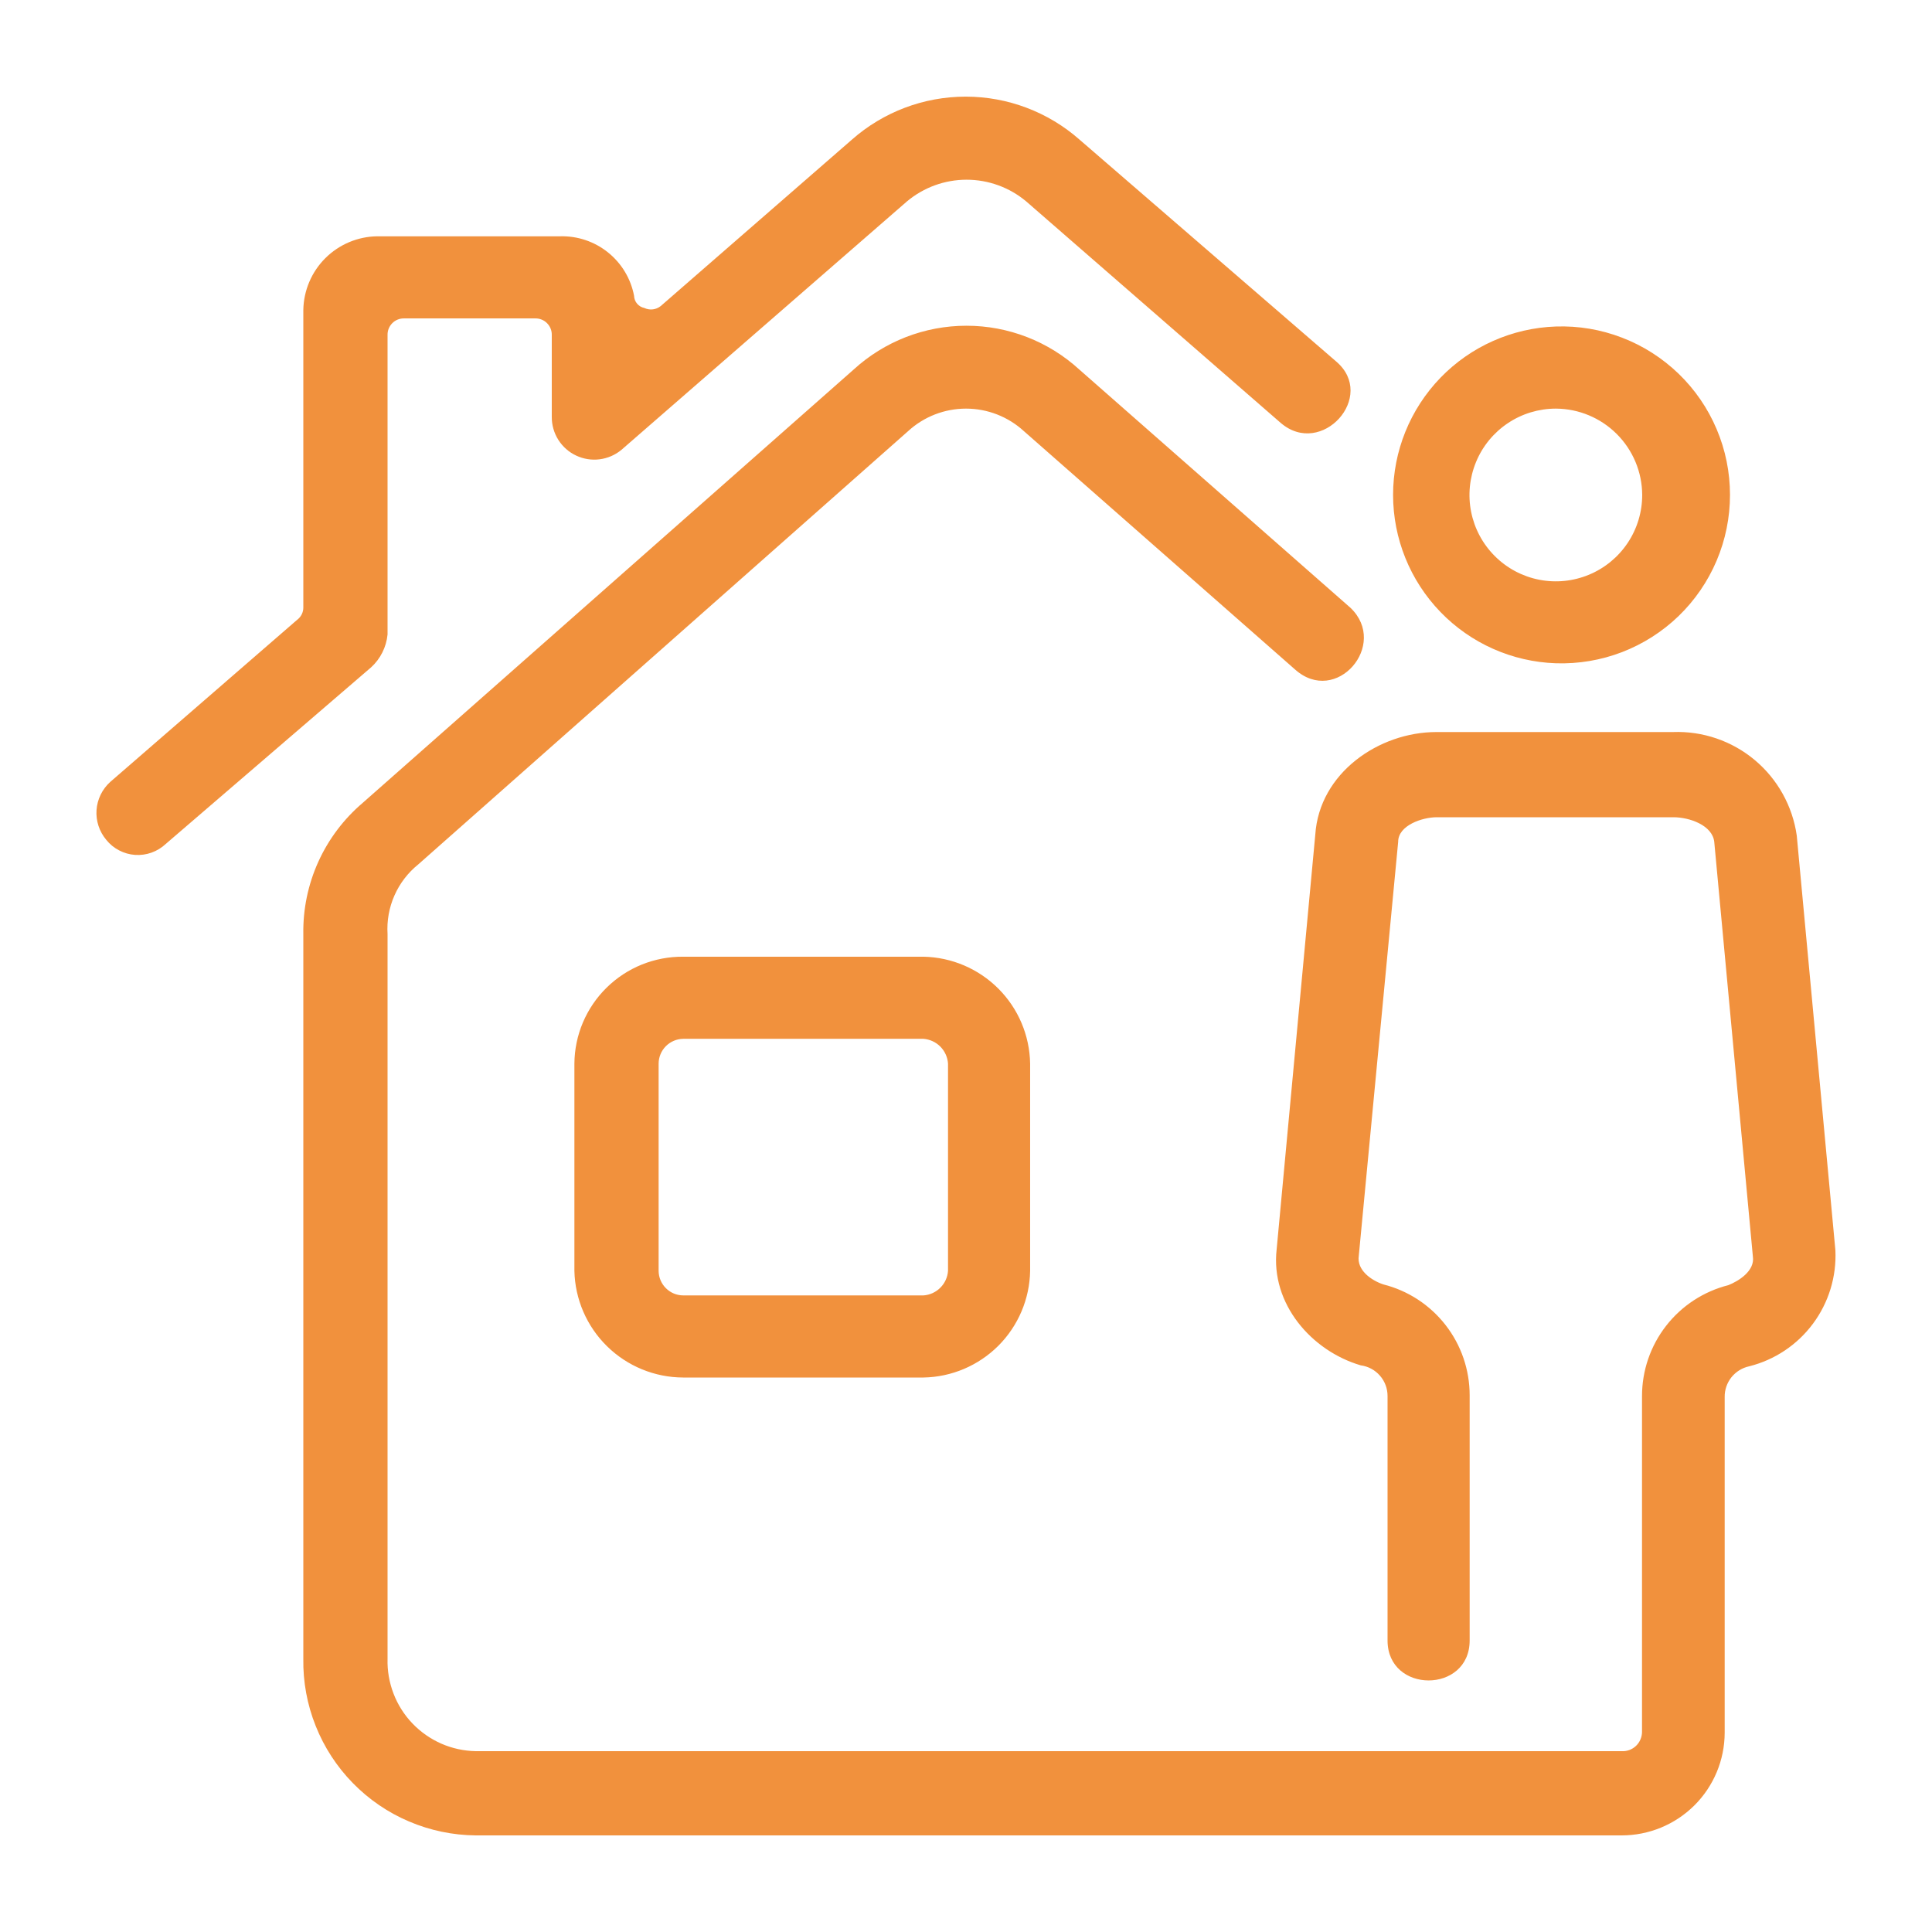
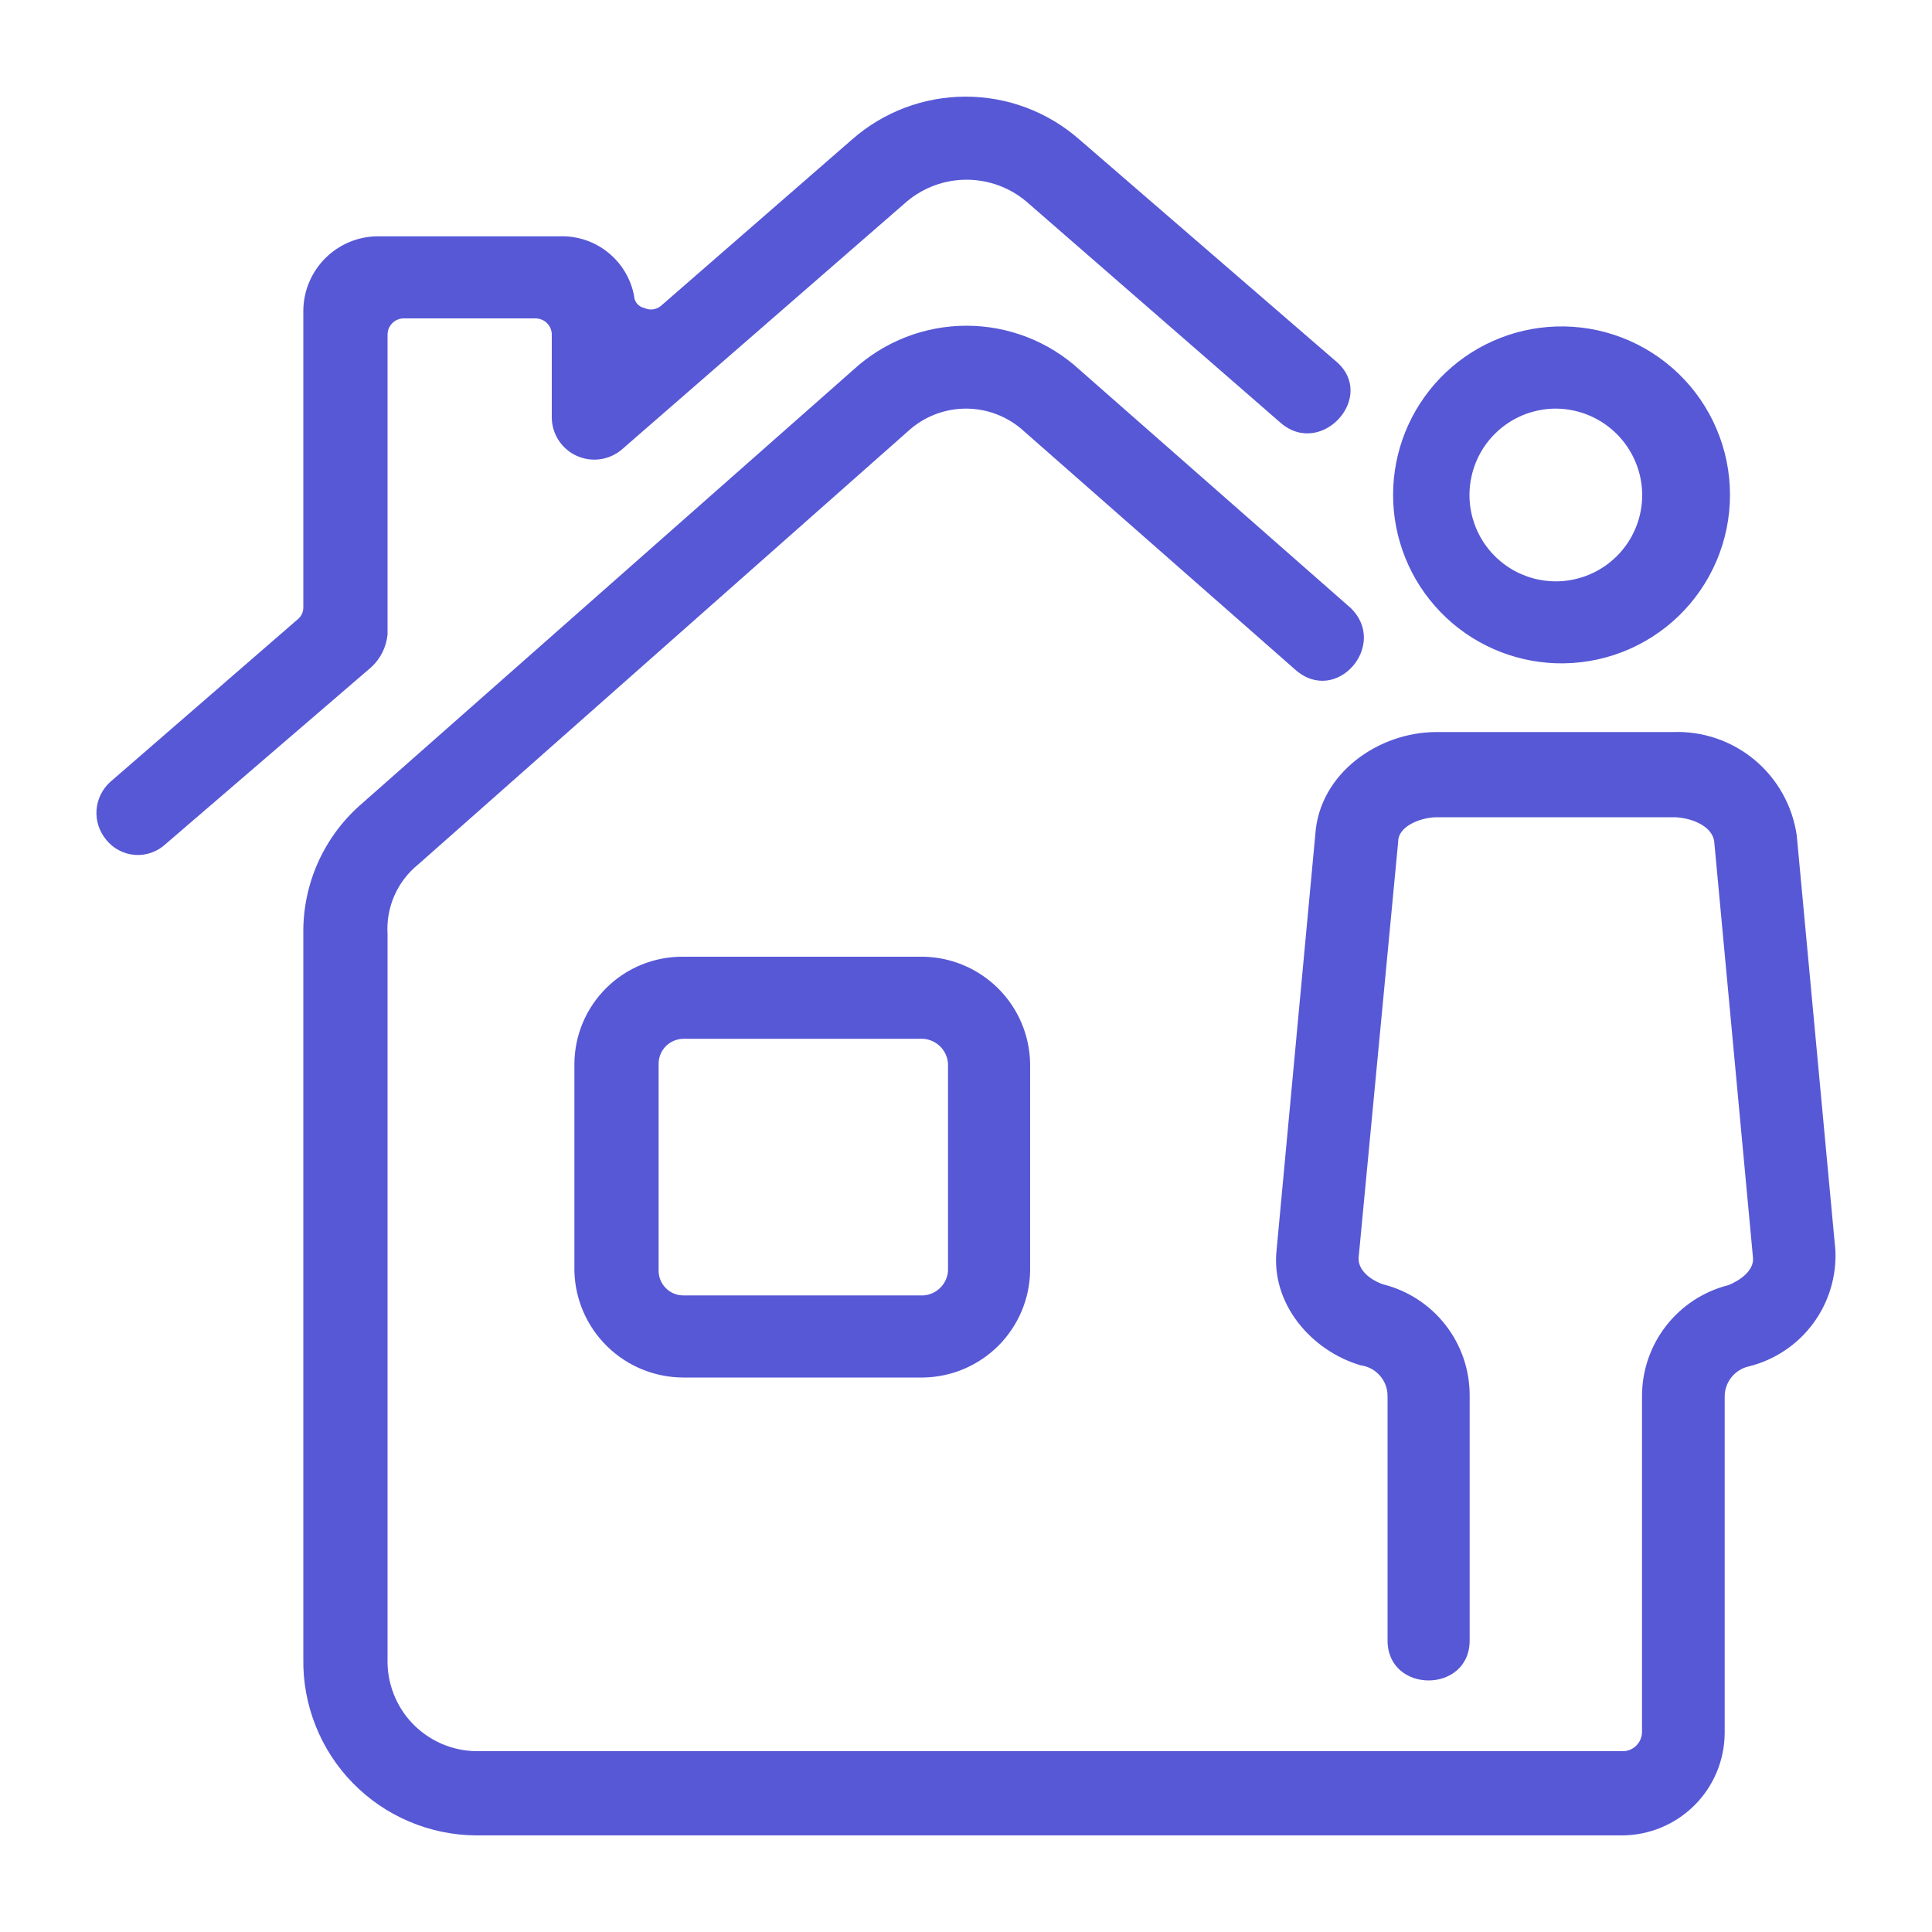
<svg xmlns="http://www.w3.org/2000/svg" width="52" height="52" viewBox="0 0 52 52" fill="none">
-   <path d="M36.348 16.359C37.388 17.352 35.963 19.011 34.855 18.018L27.56 11.606C27.135 11.215 26.578 10.998 26 10.998C25.422 10.998 24.865 11.215 24.44 11.606L11.258 23.265C10.98 23.489 10.76 23.776 10.616 24.103C10.472 24.429 10.409 24.786 10.431 25.142V44.647C10.422 44.967 10.477 45.285 10.592 45.584C10.706 45.882 10.879 46.155 11.1 46.386C11.321 46.617 11.586 46.802 11.879 46.931C12.172 47.059 12.488 47.127 12.807 47.133H43.644C43.714 47.137 43.785 47.127 43.852 47.103C43.919 47.078 43.98 47.041 44.032 46.992C44.083 46.943 44.124 46.885 44.152 46.819C44.18 46.754 44.195 46.684 44.195 46.613V37.575C44.195 36.89 44.423 36.224 44.844 35.684C45.265 35.143 45.855 34.758 46.519 34.59C46.795 34.481 47.237 34.206 47.179 33.821L46.139 22.656C46.087 22.214 45.479 21.996 45.037 21.996H38.672C38.282 21.996 37.632 22.214 37.632 22.656L36.572 33.8C36.514 34.185 36.904 34.46 37.232 34.57C37.896 34.737 38.486 35.122 38.907 35.663C39.328 36.203 39.556 36.869 39.556 37.554V44.153C39.556 45.588 37.346 45.588 37.346 44.153V37.575C37.347 37.373 37.274 37.178 37.141 37.026C37.008 36.873 36.824 36.775 36.623 36.748C35.297 36.358 34.195 35.09 34.361 33.628L35.401 22.464C35.511 20.805 37.112 19.703 38.662 19.703H45.027C45.829 19.673 46.613 19.941 47.229 20.456C47.844 20.971 48.247 21.695 48.36 22.49L49.4 33.654C49.432 34.362 49.219 35.059 48.796 35.628C48.374 36.196 47.768 36.601 47.081 36.774C46.892 36.814 46.723 36.919 46.602 37.069C46.482 37.22 46.417 37.408 46.42 37.601V46.639C46.418 47.373 46.124 48.076 45.603 48.594C45.082 49.111 44.378 49.401 43.644 49.4H12.807C12.19 49.395 11.579 49.268 11.011 49.026C10.442 48.785 9.928 48.433 9.496 47.991C9.064 47.549 8.724 47.026 8.496 46.452C8.267 45.878 8.154 45.265 8.164 44.647V25.142C8.153 24.471 8.291 23.806 8.568 23.194C8.845 22.583 9.254 22.041 9.766 21.606L22.974 9.948C23.804 9.188 24.888 8.767 26.013 8.767C27.138 8.767 28.222 9.188 29.052 9.948L36.348 16.359ZM18.387 25.75H24.856C25.613 25.765 26.336 26.073 26.871 26.609C27.407 27.145 27.713 27.868 27.726 28.626V34.206C27.713 34.963 27.406 35.685 26.871 36.221C26.335 36.756 25.613 37.063 24.856 37.076H18.387C17.621 37.074 16.887 36.772 16.34 36.236C15.793 35.7 15.477 34.971 15.46 34.206V28.626C15.463 28.245 15.541 27.868 15.69 27.518C15.839 27.167 16.056 26.849 16.328 26.582C16.6 26.315 16.921 26.104 17.275 25.961C17.628 25.819 18.006 25.747 18.387 25.75ZM24.856 27.96H18.387C18.212 27.963 18.045 28.034 17.921 28.159C17.798 28.283 17.728 28.451 17.727 28.626V34.206C17.728 34.38 17.798 34.547 17.922 34.671C18.045 34.795 18.212 34.865 18.387 34.866H24.856C25.027 34.854 25.188 34.781 25.309 34.659C25.431 34.538 25.504 34.377 25.516 34.206V28.626C25.504 28.454 25.431 28.293 25.31 28.17C25.189 28.048 25.027 27.974 24.856 27.96ZM41.876 8.788C42.484 8.767 43.09 8.869 43.657 9.088C44.225 9.306 44.743 9.637 45.181 10.06C45.618 10.482 45.966 10.989 46.203 11.549C46.441 12.109 46.563 12.711 46.563 13.32C46.563 13.928 46.441 14.53 46.203 15.091C45.966 15.65 45.618 16.157 45.181 16.58C44.743 17.003 44.225 17.333 43.657 17.552C43.09 17.77 42.484 17.872 41.876 17.852C40.7 17.812 39.586 17.317 38.769 16.471C37.952 15.626 37.495 14.496 37.495 13.32C37.495 12.144 37.952 11.014 38.769 10.168C39.586 9.323 40.7 8.828 41.876 8.788ZM41.876 10.998C41.416 10.998 40.966 11.134 40.584 11.39C40.201 11.646 39.903 12.009 39.728 12.434C39.552 12.859 39.506 13.327 39.596 13.778C39.686 14.229 39.908 14.643 40.234 14.968C40.559 15.293 40.974 15.514 41.425 15.603C41.877 15.692 42.344 15.645 42.769 15.468C43.193 15.292 43.556 14.993 43.811 14.61C44.066 14.227 44.201 13.777 44.2 13.317C44.196 12.703 43.95 12.116 43.516 11.682C43.082 11.248 42.495 11.002 41.881 10.998H41.876ZM35.963 9.729C37.066 10.665 35.573 12.329 34.471 11.383L27.617 5.418C27.168 5.043 26.601 4.837 26.015 4.837C25.43 4.837 24.863 5.043 24.414 5.418L16.728 12.106C16.561 12.245 16.357 12.334 16.141 12.362C15.925 12.39 15.705 12.355 15.508 12.262C15.31 12.17 15.144 12.022 15.027 11.838C14.911 11.653 14.85 11.44 14.851 11.222V9.012C14.852 8.953 14.841 8.896 14.819 8.842C14.797 8.788 14.764 8.739 14.723 8.698C14.682 8.656 14.633 8.624 14.579 8.602C14.525 8.58 14.467 8.569 14.409 8.57H10.873C10.815 8.569 10.757 8.58 10.703 8.602C10.649 8.624 10.6 8.656 10.559 8.698C10.518 8.739 10.485 8.788 10.463 8.842C10.441 8.896 10.43 8.953 10.431 9.012V17.077C10.398 17.416 10.241 17.731 9.989 17.961L4.462 22.714C4.352 22.817 4.222 22.897 4.08 22.948C3.938 22.999 3.787 23.02 3.637 23.01C3.486 23 3.34 22.958 3.206 22.888C3.072 22.819 2.954 22.722 2.86 22.604C2.672 22.381 2.578 22.093 2.598 21.802C2.619 21.511 2.752 21.239 2.969 21.044L7.998 16.682C8.05 16.643 8.092 16.593 8.121 16.535C8.15 16.477 8.165 16.413 8.164 16.349V8.346C8.172 7.821 8.385 7.319 8.756 6.949C9.128 6.578 9.63 6.366 10.155 6.36H15.08C15.547 6.348 16.003 6.502 16.367 6.796C16.731 7.089 16.979 7.502 17.066 7.961C17.068 8.039 17.097 8.114 17.147 8.173C17.197 8.233 17.266 8.274 17.342 8.289C17.413 8.323 17.492 8.336 17.57 8.327C17.649 8.318 17.723 8.286 17.784 8.237L22.927 3.76C23.773 3.013 24.863 2.601 25.992 2.601C27.121 2.601 28.211 3.013 29.058 3.76L35.963 9.729Z" fill="#f1913d" />
+   <path d="M36.348 16.359C37.388 17.352 35.963 19.011 34.855 18.018L27.56 11.606C27.135 11.215 26.578 10.998 26 10.998C25.422 10.998 24.865 11.215 24.44 11.606L11.258 23.265C10.98 23.489 10.76 23.776 10.616 24.103C10.472 24.429 10.409 24.786 10.431 25.142V44.647C10.422 44.967 10.477 45.285 10.592 45.584C10.706 45.882 10.879 46.155 11.1 46.386C11.321 46.617 11.586 46.802 11.879 46.931C12.172 47.059 12.488 47.127 12.807 47.133H43.644C43.714 47.137 43.785 47.127 43.852 47.103C43.919 47.078 43.98 47.041 44.032 46.992C44.083 46.943 44.124 46.885 44.152 46.819C44.18 46.754 44.195 46.684 44.195 46.613V37.575C44.195 36.89 44.423 36.224 44.844 35.684C45.265 35.143 45.855 34.758 46.519 34.59C46.795 34.481 47.237 34.206 47.179 33.821L46.139 22.656C46.087 22.214 45.479 21.996 45.037 21.996H38.672C38.282 21.996 37.632 22.214 37.632 22.656L36.572 33.8C36.514 34.185 36.904 34.46 37.232 34.57C37.896 34.737 38.486 35.122 38.907 35.663C39.328 36.203 39.556 36.869 39.556 37.554V44.153C39.556 45.588 37.346 45.588 37.346 44.153V37.575C37.347 37.373 37.274 37.178 37.141 37.026C37.008 36.873 36.824 36.775 36.623 36.748C35.297 36.358 34.195 35.09 34.361 33.628L35.401 22.464C35.511 20.805 37.112 19.703 38.662 19.703H45.027C45.829 19.673 46.613 19.941 47.229 20.456C47.844 20.971 48.247 21.695 48.36 22.49L49.4 33.654C49.432 34.362 49.219 35.059 48.796 35.628C48.374 36.196 47.768 36.601 47.081 36.774C46.892 36.814 46.723 36.919 46.602 37.069C46.482 37.22 46.417 37.408 46.42 37.601V46.639C46.418 47.373 46.124 48.076 45.603 48.594C45.082 49.111 44.378 49.401 43.644 49.4H12.807C12.19 49.395 11.579 49.268 11.011 49.026C10.442 48.785 9.928 48.433 9.496 47.991C9.064 47.549 8.724 47.026 8.496 46.452C8.267 45.878 8.154 45.265 8.164 44.647V25.142C8.153 24.471 8.291 23.806 8.568 23.194C8.845 22.583 9.254 22.041 9.766 21.606L22.974 9.948C23.804 9.188 24.888 8.767 26.013 8.767C27.138 8.767 28.222 9.188 29.052 9.948L36.348 16.359ZM18.387 25.75H24.856C25.613 25.765 26.336 26.073 26.871 26.609C27.407 27.145 27.713 27.868 27.726 28.626V34.206C27.713 34.963 27.406 35.685 26.871 36.221C26.335 36.756 25.613 37.063 24.856 37.076H18.387C17.621 37.074 16.887 36.772 16.34 36.236C15.793 35.7 15.477 34.971 15.46 34.206V28.626C15.463 28.245 15.541 27.868 15.69 27.518C15.839 27.167 16.056 26.849 16.328 26.582C16.6 26.315 16.921 26.104 17.275 25.961C17.628 25.819 18.006 25.747 18.387 25.75ZM24.856 27.96H18.387C18.212 27.963 18.045 28.034 17.921 28.159C17.798 28.283 17.728 28.451 17.727 28.626V34.206C17.728 34.38 17.798 34.547 17.922 34.671C18.045 34.795 18.212 34.865 18.387 34.866H24.856C25.027 34.854 25.188 34.781 25.309 34.659C25.431 34.538 25.504 34.377 25.516 34.206V28.626C25.504 28.454 25.431 28.293 25.31 28.17C25.189 28.048 25.027 27.974 24.856 27.96ZM41.876 8.788C42.484 8.767 43.09 8.869 43.657 9.088C44.225 9.306 44.743 9.637 45.181 10.06C45.618 10.482 45.966 10.989 46.203 11.549C46.441 12.109 46.563 12.711 46.563 13.32C46.563 13.928 46.441 14.53 46.203 15.091C45.966 15.65 45.618 16.157 45.181 16.58C44.743 17.003 44.225 17.333 43.657 17.552C43.09 17.77 42.484 17.872 41.876 17.852C40.7 17.812 39.586 17.317 38.769 16.471C37.952 15.626 37.495 14.496 37.495 13.32C37.495 12.144 37.952 11.014 38.769 10.168C39.586 9.323 40.7 8.828 41.876 8.788ZM41.876 10.998C41.416 10.998 40.966 11.134 40.584 11.39C40.201 11.646 39.903 12.009 39.728 12.434C39.552 12.859 39.506 13.327 39.596 13.778C39.686 14.229 39.908 14.643 40.234 14.968C40.559 15.293 40.974 15.514 41.425 15.603C41.877 15.692 42.344 15.645 42.769 15.468C43.193 15.292 43.556 14.993 43.811 14.61C44.066 14.227 44.201 13.777 44.2 13.317C44.196 12.703 43.95 12.116 43.516 11.682C43.082 11.248 42.495 11.002 41.881 10.998H41.876ZM35.963 9.729C37.066 10.665 35.573 12.329 34.471 11.383L27.617 5.418C27.168 5.043 26.601 4.837 26.015 4.837C25.43 4.837 24.863 5.043 24.414 5.418L16.728 12.106C16.561 12.245 16.357 12.334 16.141 12.362C15.925 12.39 15.705 12.355 15.508 12.262C15.31 12.17 15.144 12.022 15.027 11.838C14.911 11.653 14.85 11.44 14.851 11.222V9.012C14.852 8.953 14.841 8.896 14.819 8.842C14.797 8.788 14.764 8.739 14.723 8.698C14.682 8.656 14.633 8.624 14.579 8.602C14.525 8.58 14.467 8.569 14.409 8.57H10.873C10.815 8.569 10.757 8.58 10.703 8.602C10.649 8.624 10.6 8.656 10.559 8.698C10.518 8.739 10.485 8.788 10.463 8.842C10.441 8.896 10.43 8.953 10.431 9.012V17.077C10.398 17.416 10.241 17.731 9.989 17.961L4.462 22.714C4.352 22.817 4.222 22.897 4.08 22.948C3.938 22.999 3.787 23.02 3.637 23.01C3.486 23 3.34 22.958 3.206 22.888C3.072 22.819 2.954 22.722 2.86 22.604C2.672 22.381 2.578 22.093 2.598 21.802C2.619 21.511 2.752 21.239 2.969 21.044L7.998 16.682C8.05 16.643 8.092 16.593 8.121 16.535C8.15 16.477 8.165 16.413 8.164 16.349V8.346C8.172 7.821 8.385 7.319 8.756 6.949C9.128 6.578 9.63 6.366 10.155 6.36H15.08C15.547 6.348 16.003 6.502 16.367 6.796C16.731 7.089 16.979 7.502 17.066 7.961C17.068 8.039 17.097 8.114 17.147 8.173C17.197 8.233 17.266 8.274 17.342 8.289C17.413 8.323 17.492 8.336 17.57 8.327C17.649 8.318 17.723 8.286 17.784 8.237L22.927 3.76C23.773 3.013 24.863 2.601 25.992 2.601C27.121 2.601 28.211 3.013 29.058 3.76L35.963 9.729Z" fill="#5758d6" />
</svg>
